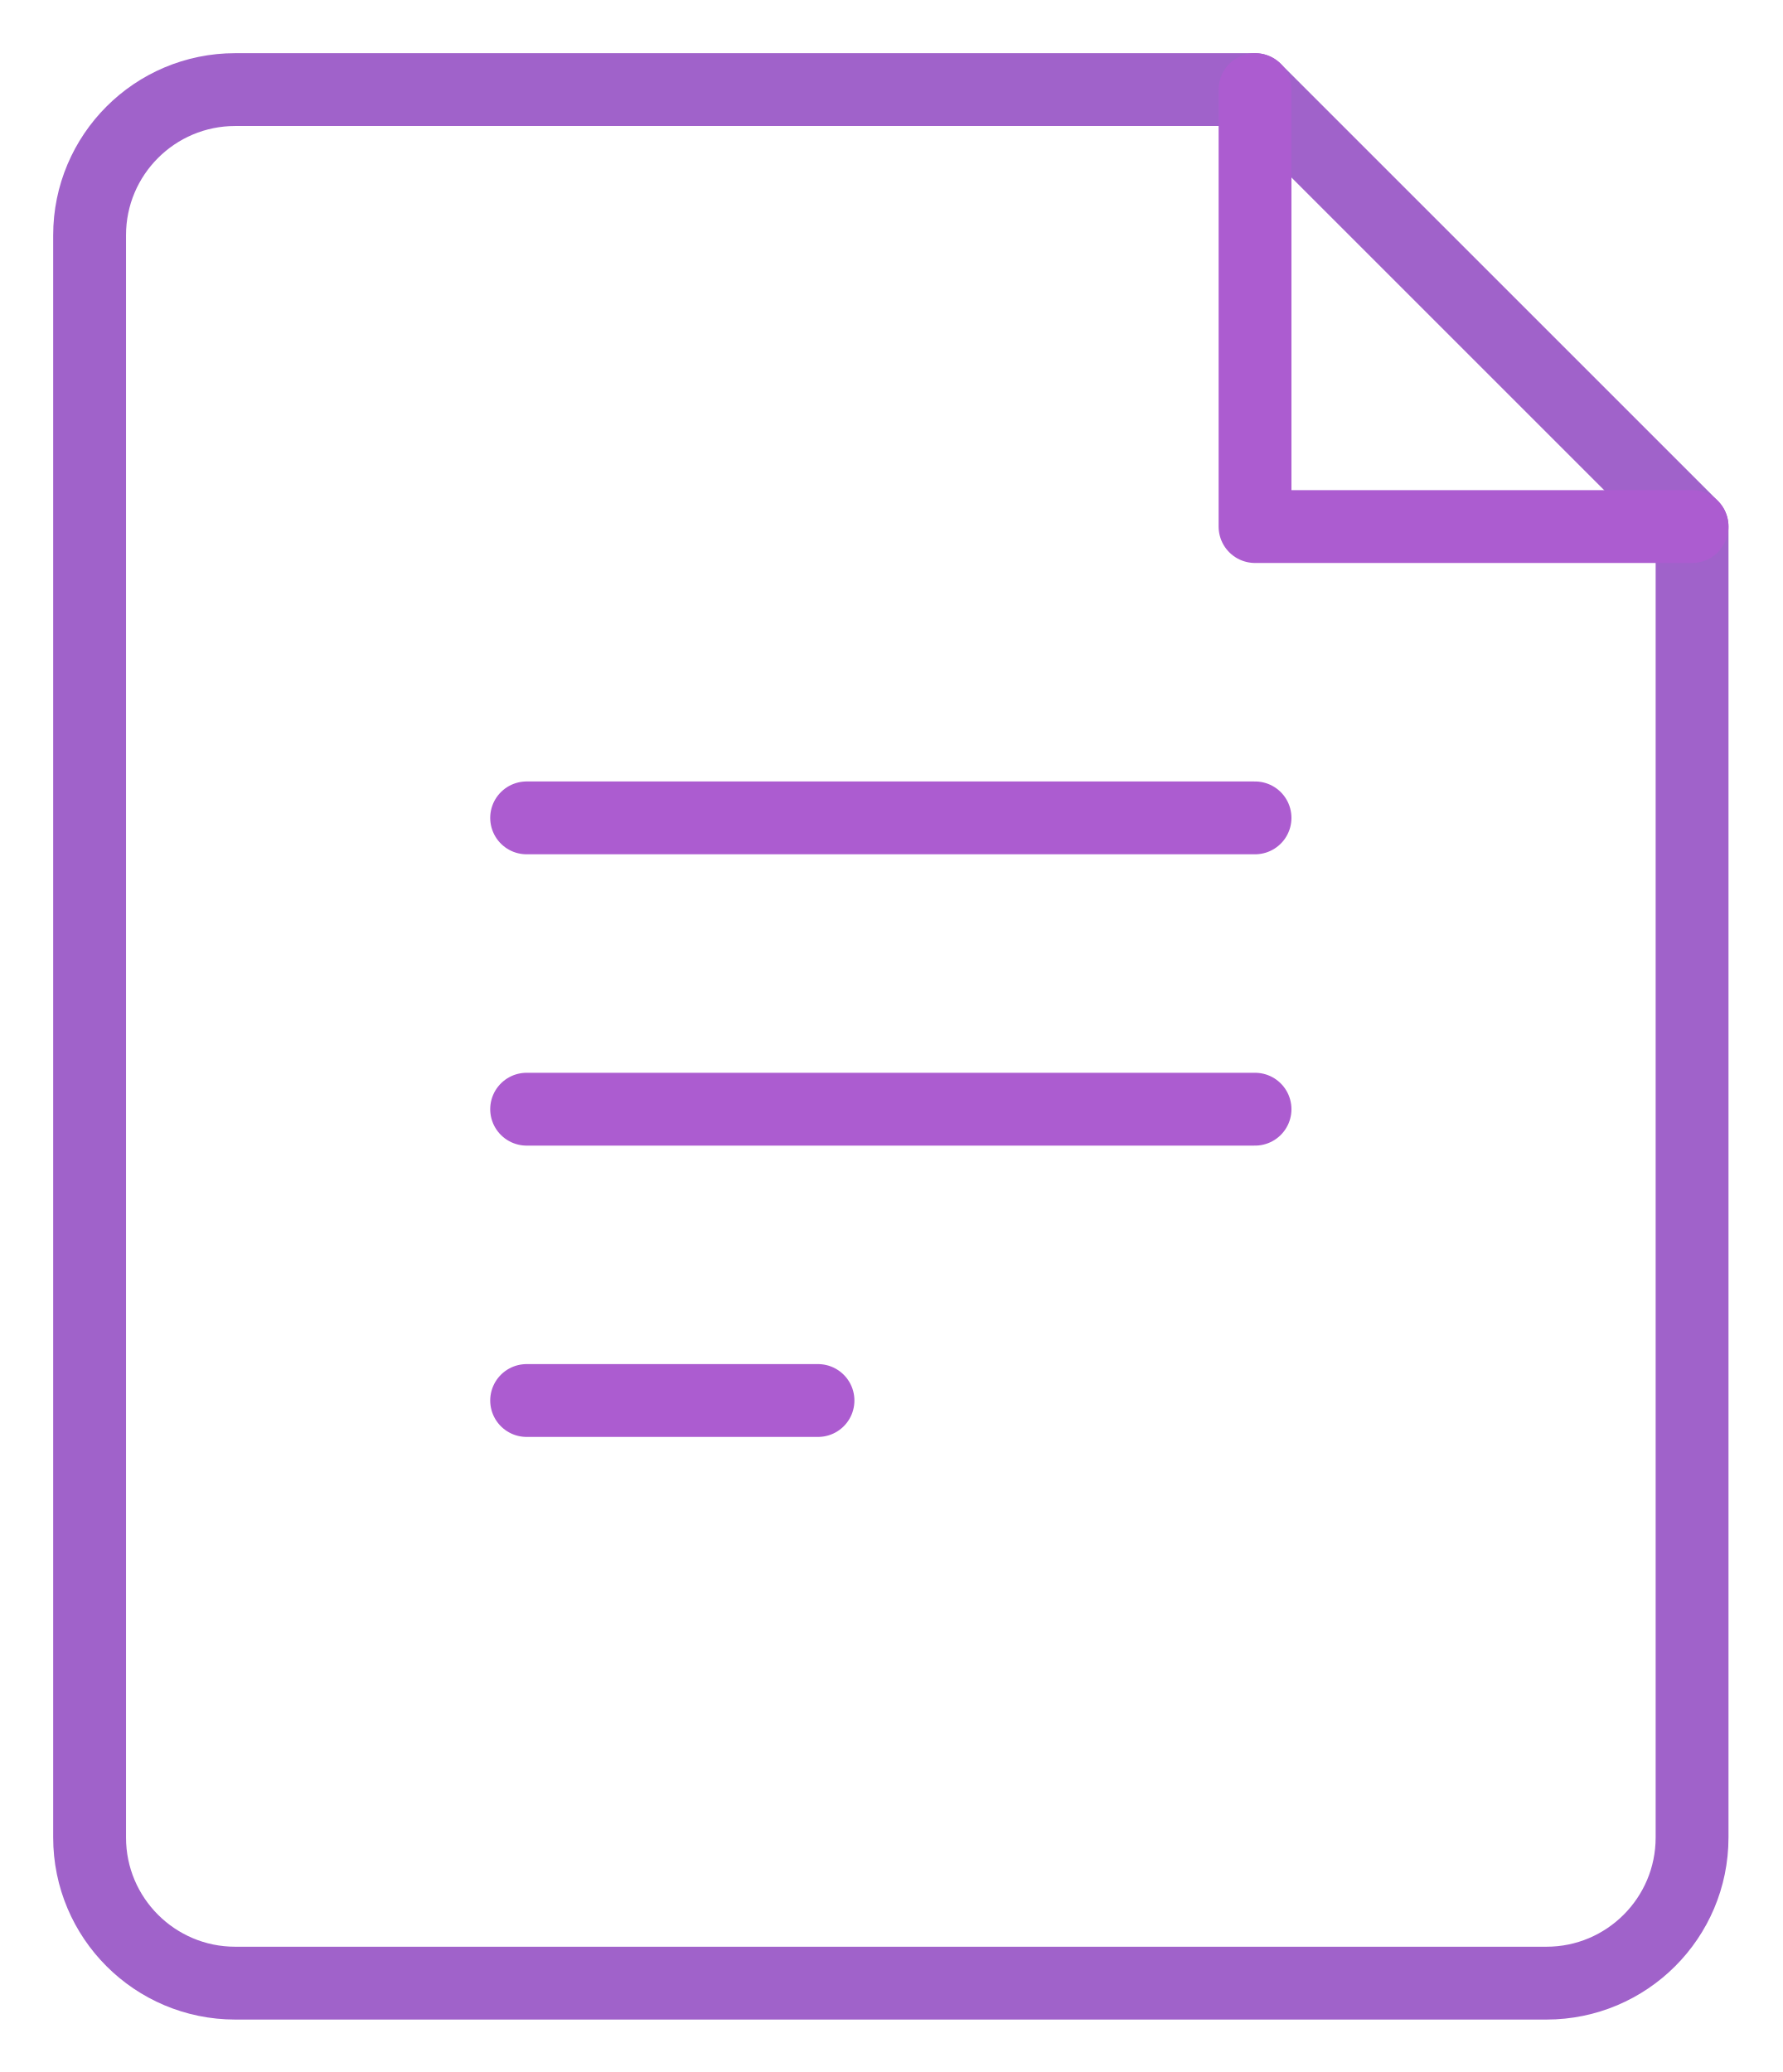
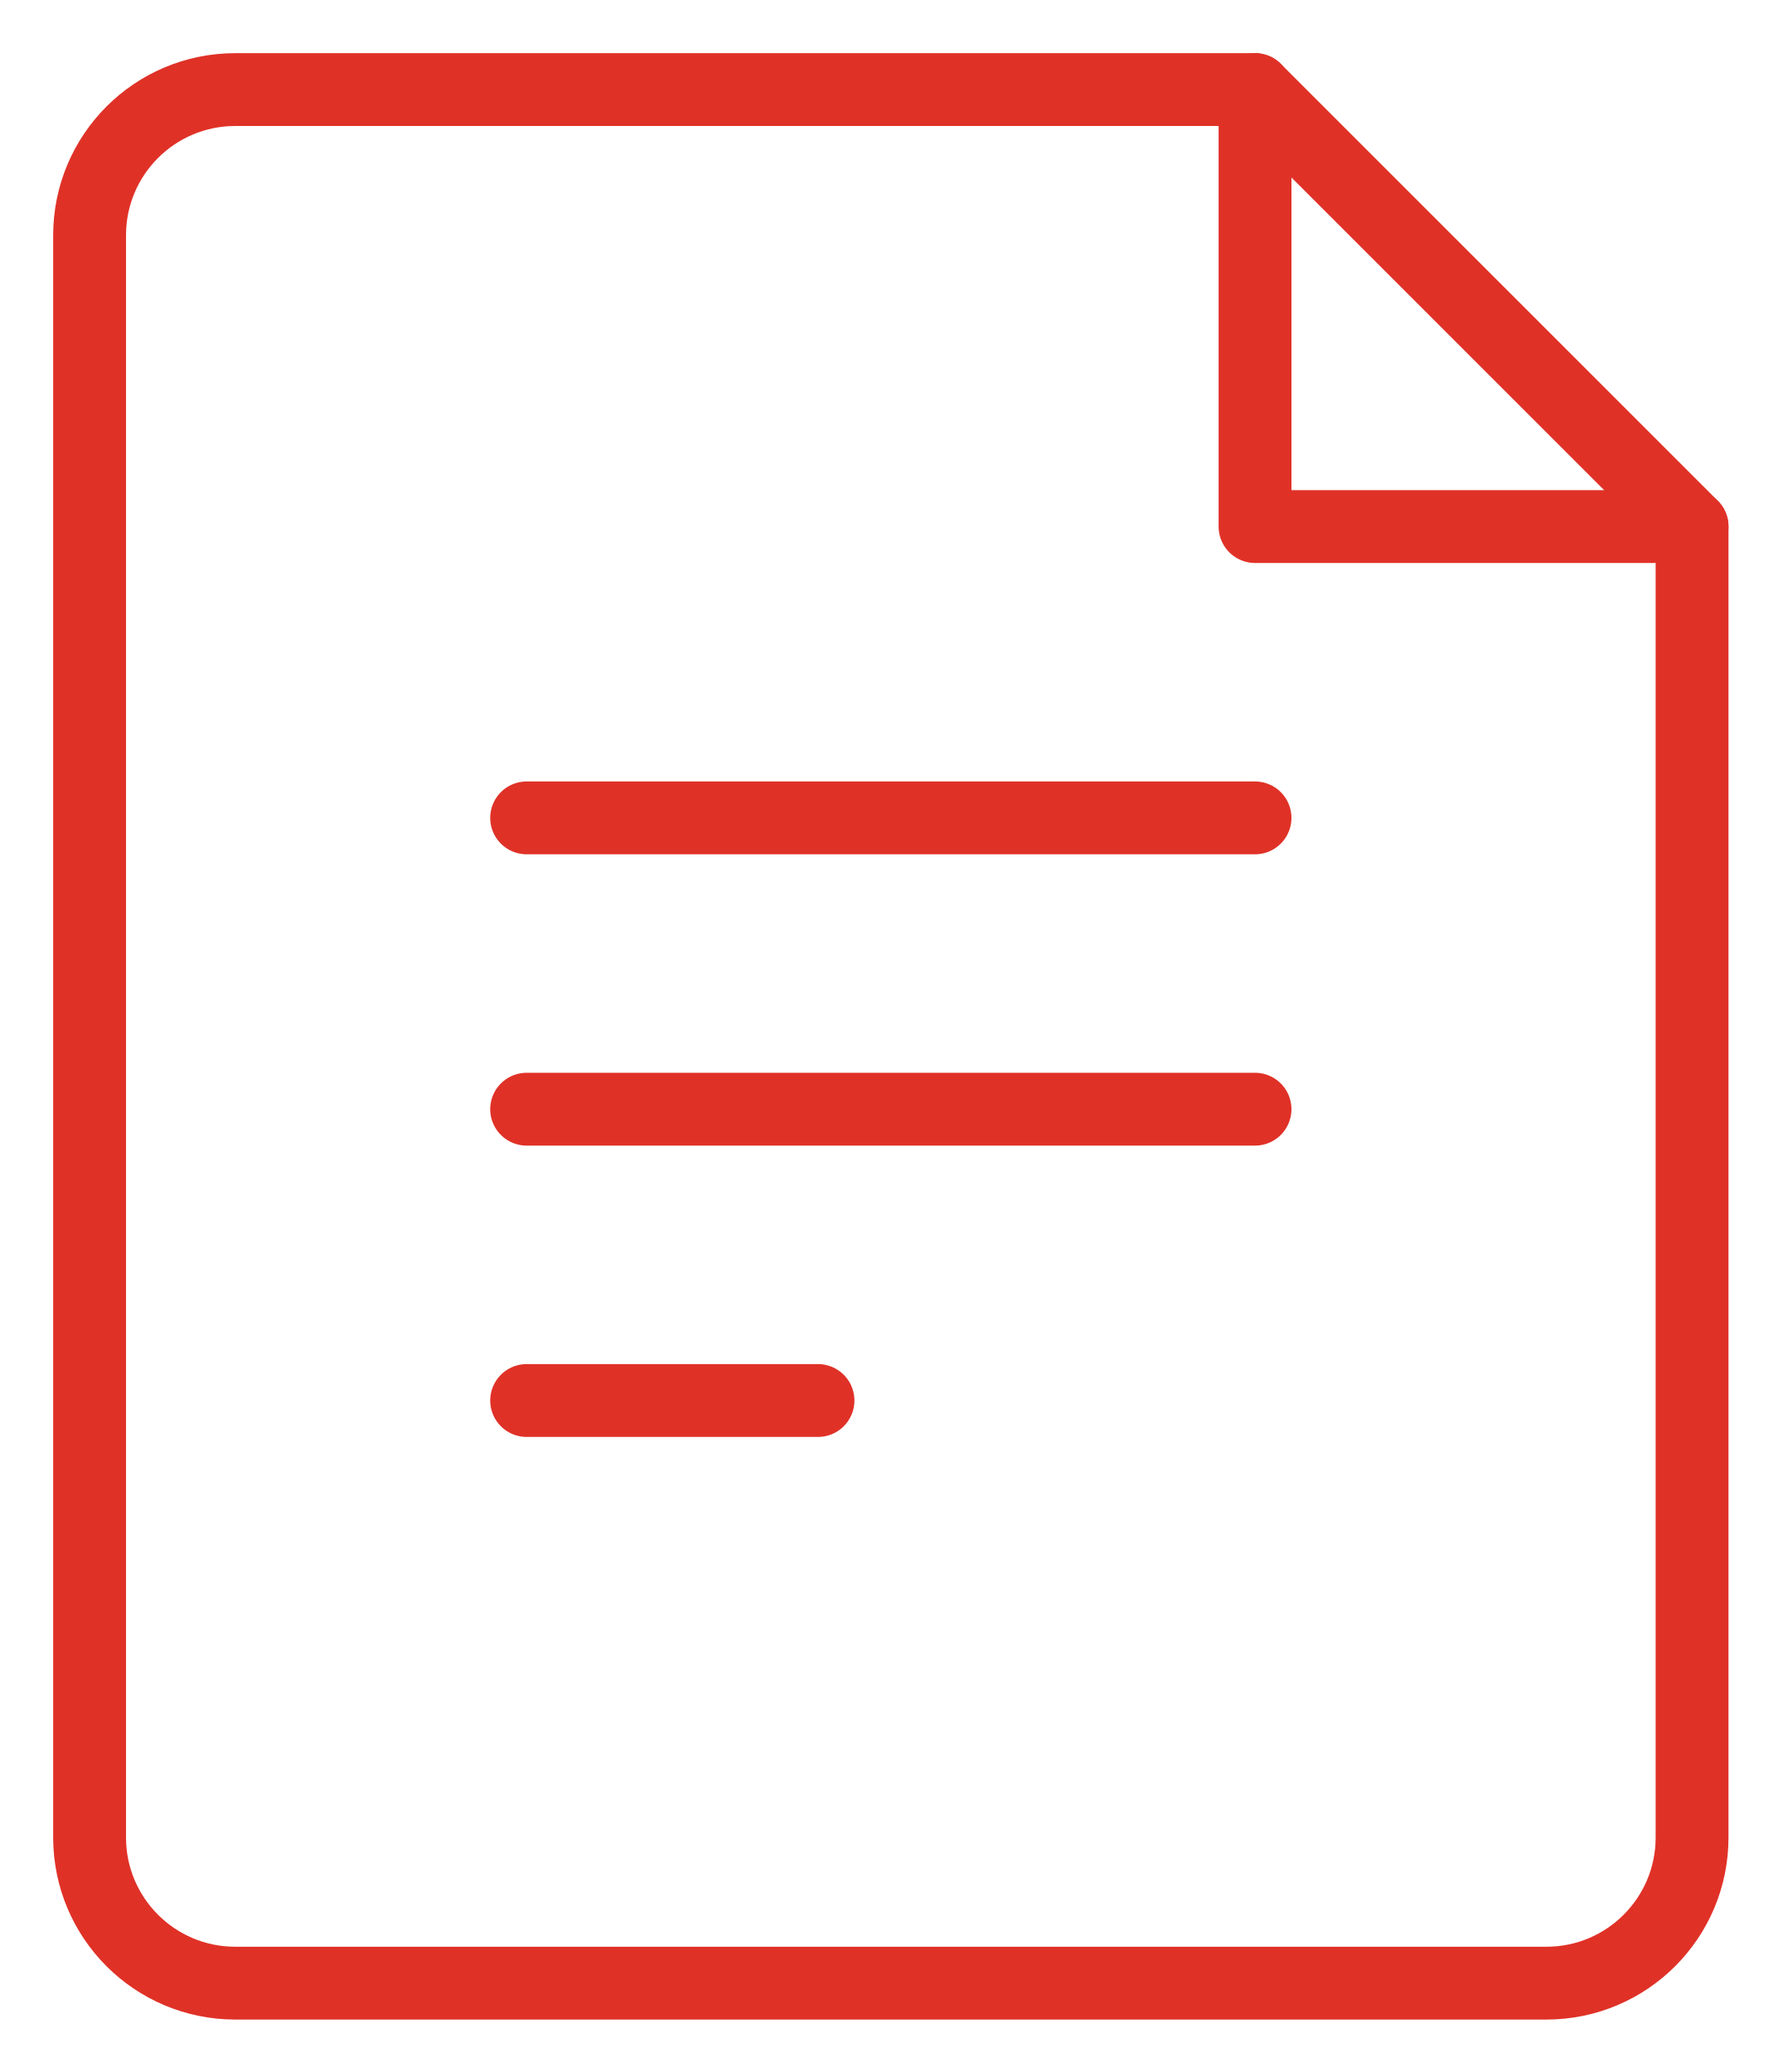
<svg xmlns="http://www.w3.org/2000/svg" fill="none" viewBox="3.77 2.02 24.47 28.45">
-   <path clip-rule="evenodd" d="M7 3.25h14l6 6v18a2 2 0 0 1-2 2H7a2 2 0 0 1-2-2v-22a2 2 0 0 1 2-2Z" stroke="#A062CA" stroke-linecap="round" stroke-linejoin="round" />
-   <path d="M11 21.25h4M11 17.25h10M11 13.25h10M21 3.25v6h6" stroke="#AC5CD0" stroke-linecap="round" stroke-linejoin="round" />
+   <path clip-rule="evenodd" d="M7 3.25h14l6 6v18a2 2 0 0 1-2 2H7a2 2 0 0 1-2-2v-22a2 2 0 0 1 2-2Z" stroke="#E03127" stroke-linecap="round" stroke-linejoin="round" />
+   <path d="M11 21.25h4M11 17.25h10M11 13.25h10M21 3.25v6h6" stroke="#E03127" stroke-linecap="round" stroke-linejoin="round" />
</svg>
